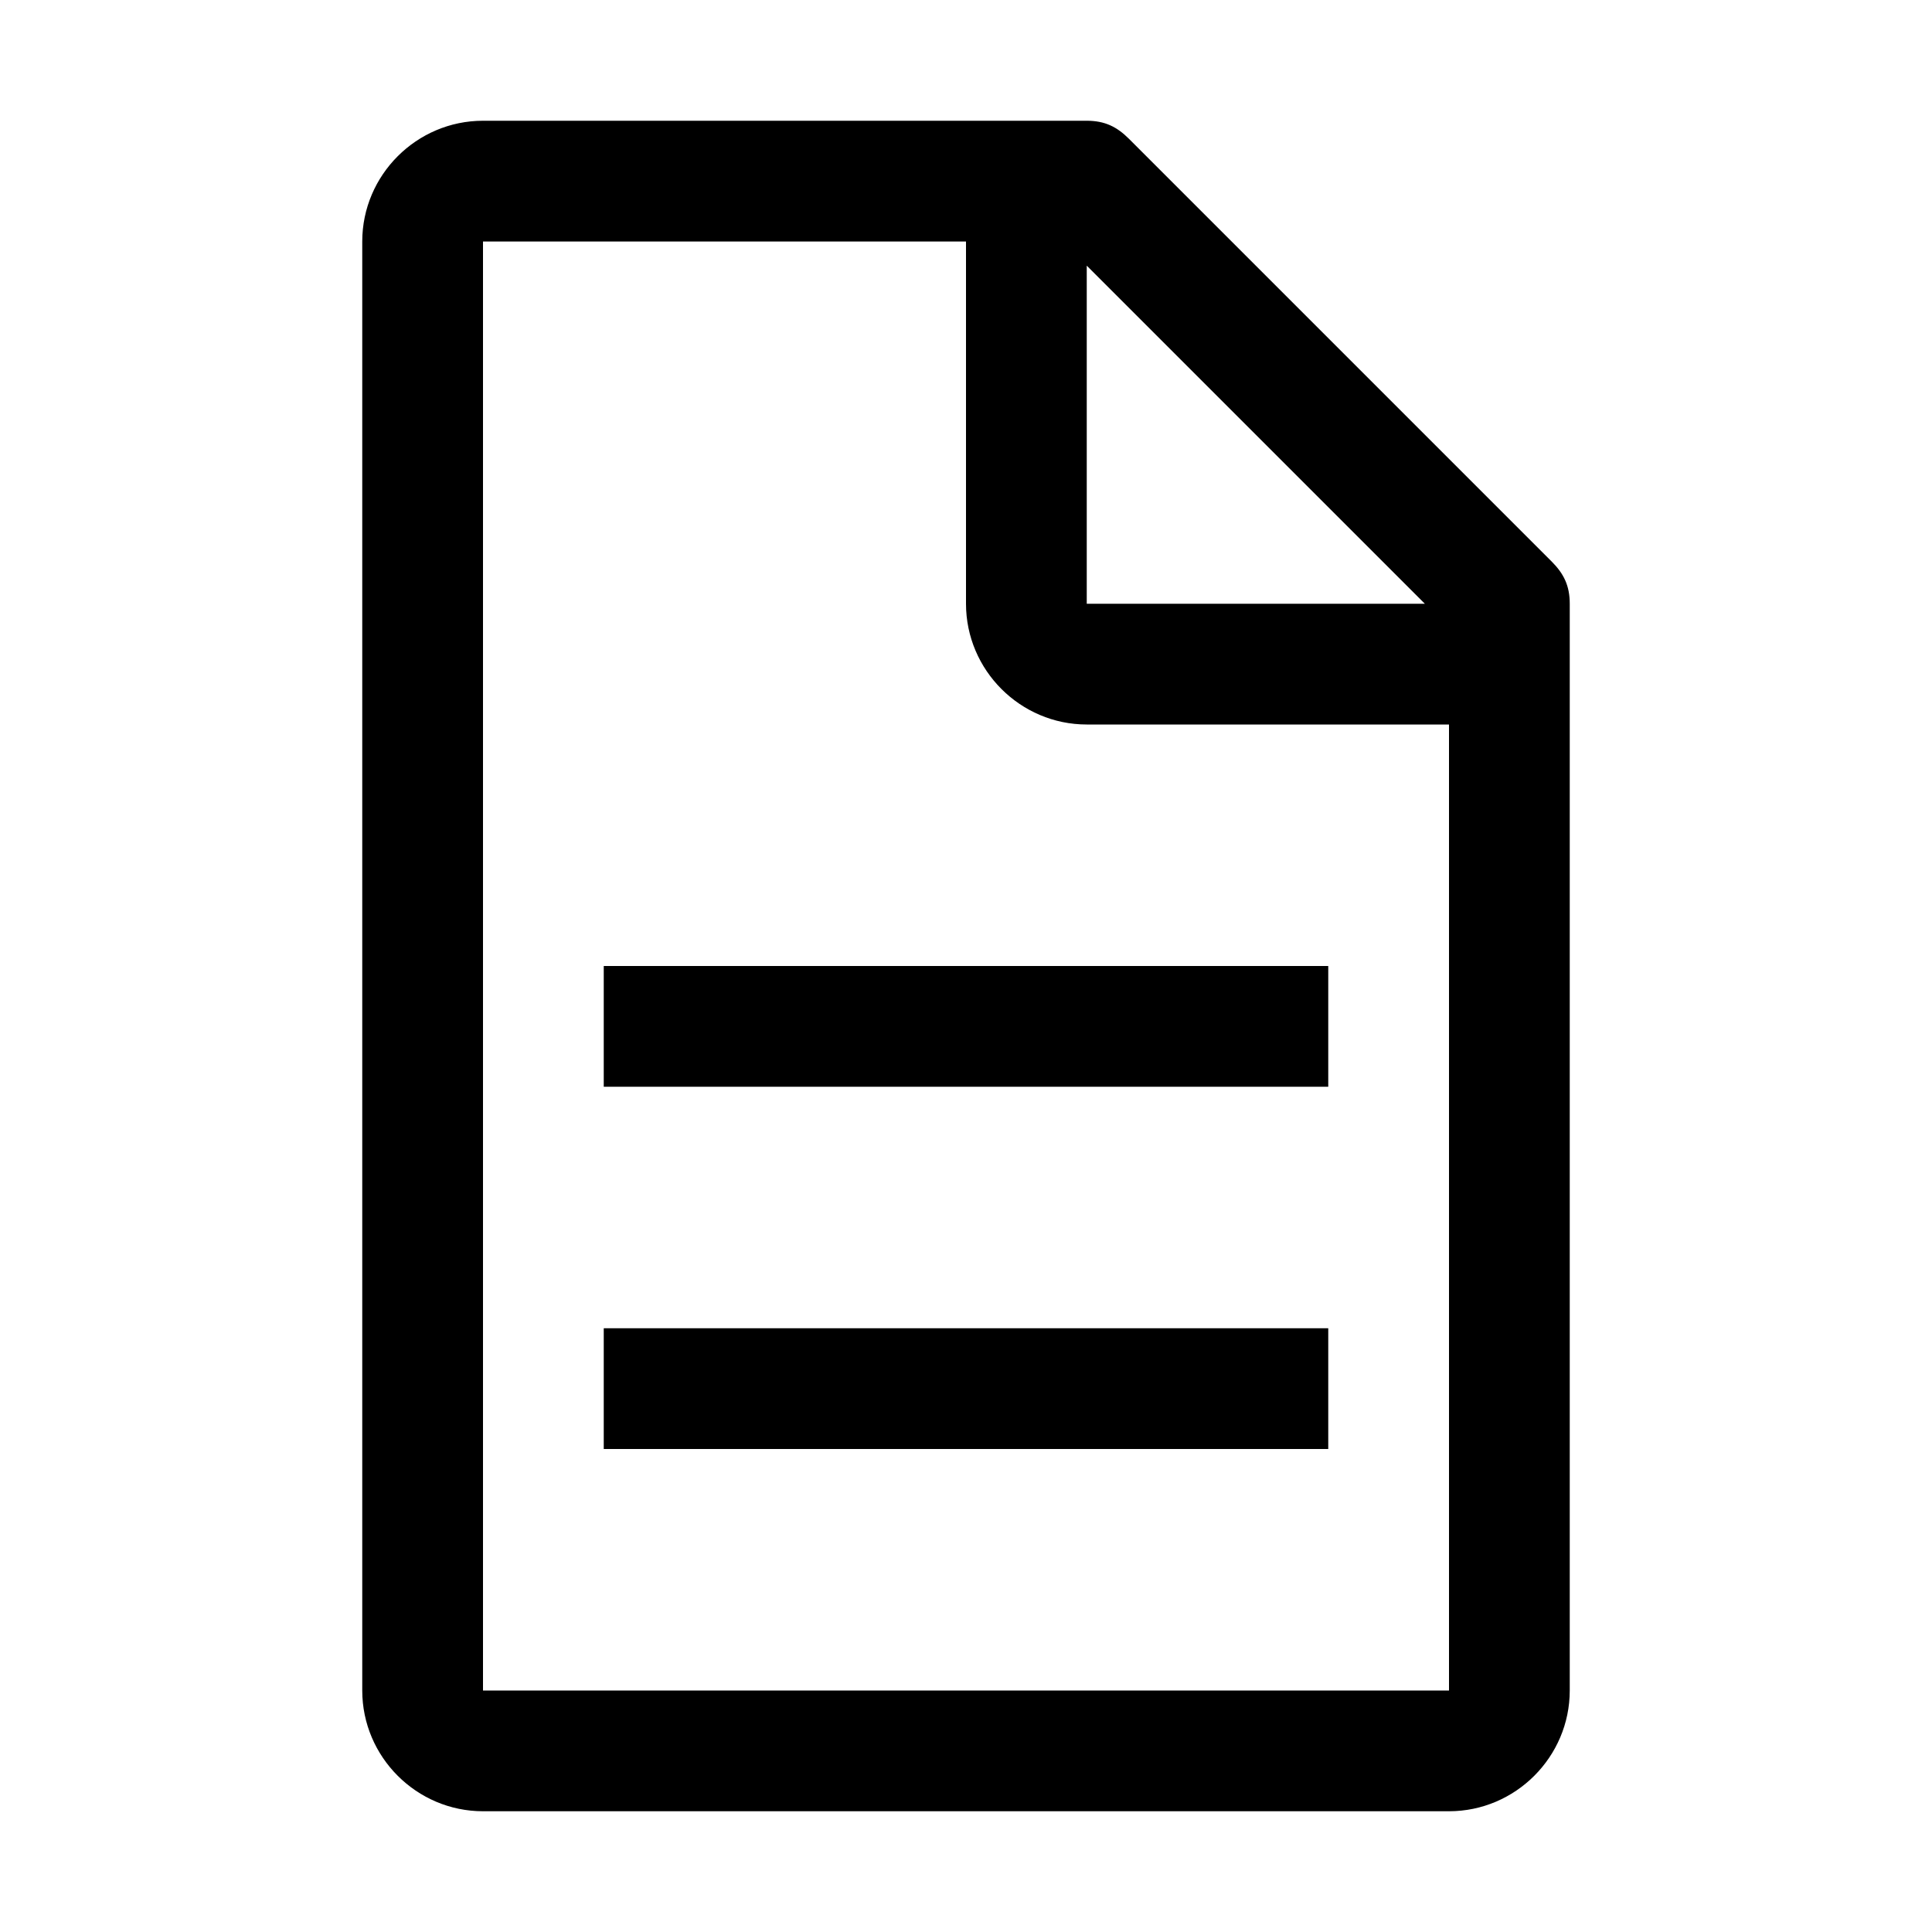
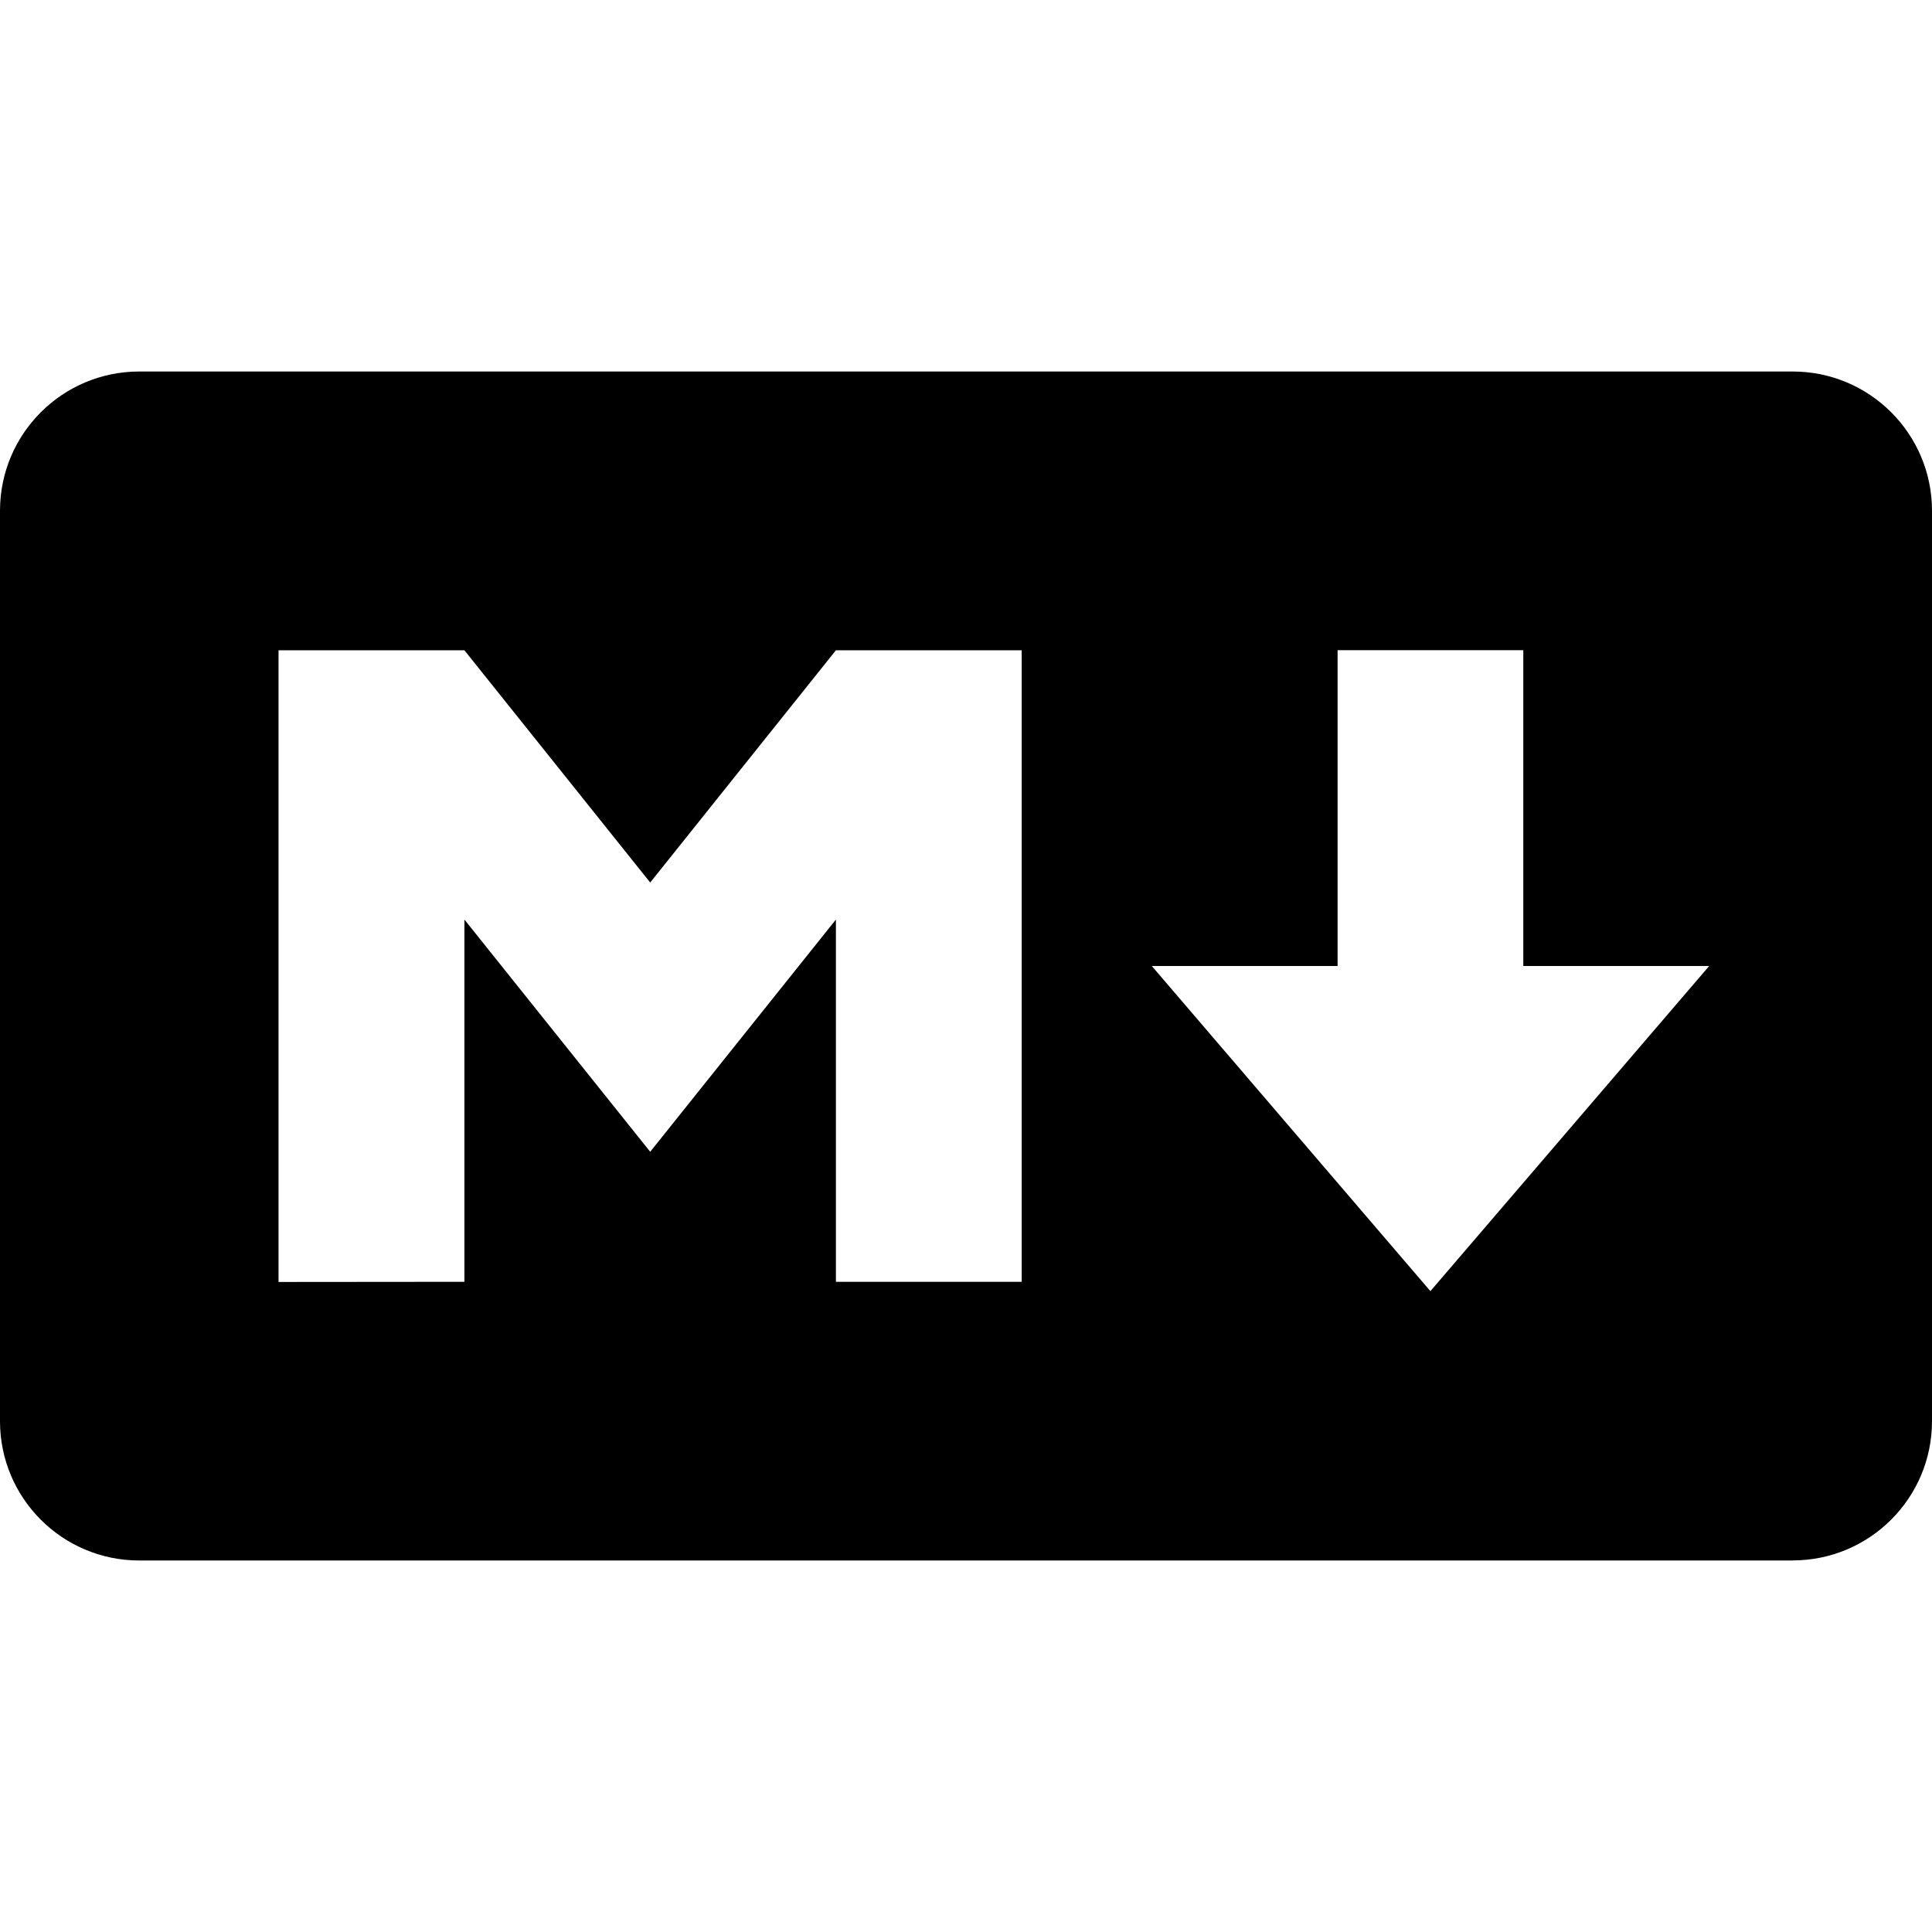
- <svg xmlns="http://www.w3.org/2000/svg" viewBox="0 0 32 32">
-   <path fill="currentColor" d="m25.7 9.3l-7-7c-.2-.2-.4-.3-.7-.3H8c-1.1 0-2 .9-2 2v24c0 1.1.9 2 2 2h16c1.1 0 2-.9 2-2V10c0-.3-.1-.5-.3-.7M18 4.4l5.6 5.6H18zM24 28H8V4h8v6c0 1.1.9 2 2 2h6z" />
-   <path fill="currentColor" d="M10 22h12v2H10zm0-6h12v2H10z" />
+ <svg xmlns="http://www.w3.org/2000/svg" viewBox="0 0 24 24">
+   <path d="M22.27 19.385H1.73A1.73 1.73 0 010 17.655V6.345a1.73 1.73 0 011.73-1.73h20.54A1.73 1.73 0 0124 6.345v11.308a1.73 1.73 0 01-1.73 1.731zM5.769 15.923v-4.5l2.308 2.885 2.307-2.885v4.5h2.308V8.078h-2.308l-2.307 2.885-2.308-2.885H3.46v7.847zM21.232 12h-2.309V8.077h-2.307V12h-2.308l3.461 4.039z" />
</svg>
